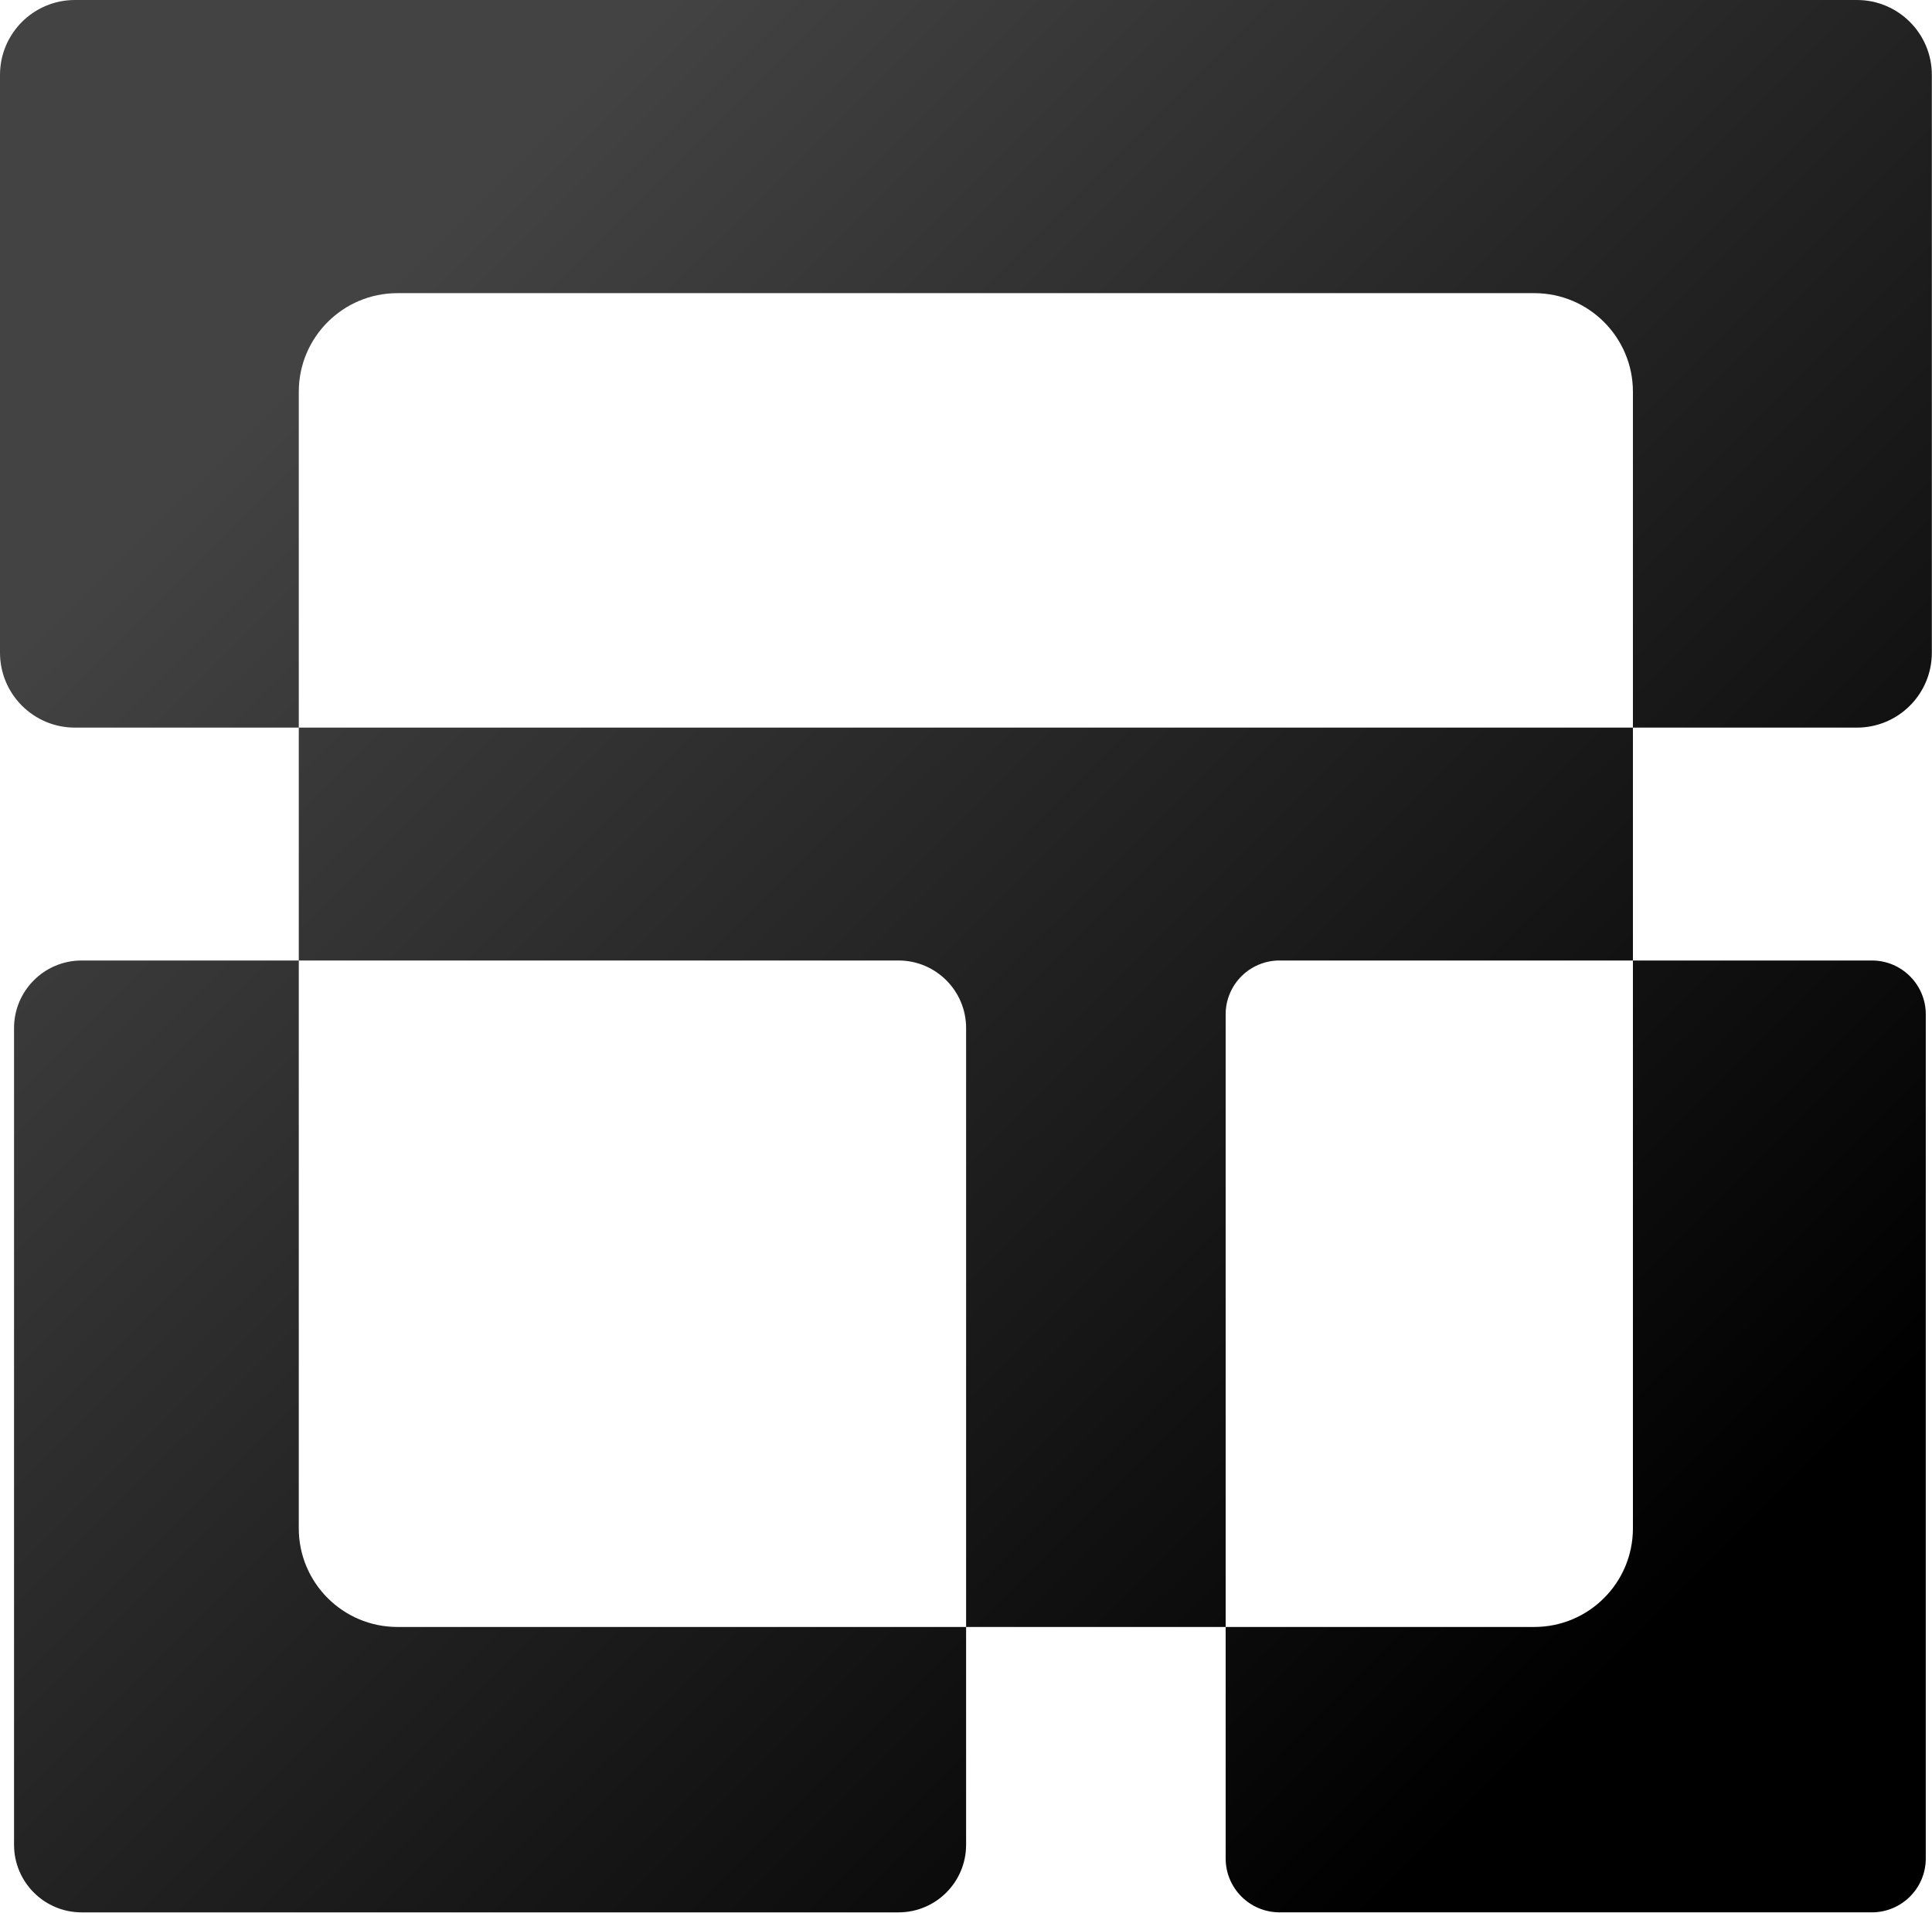
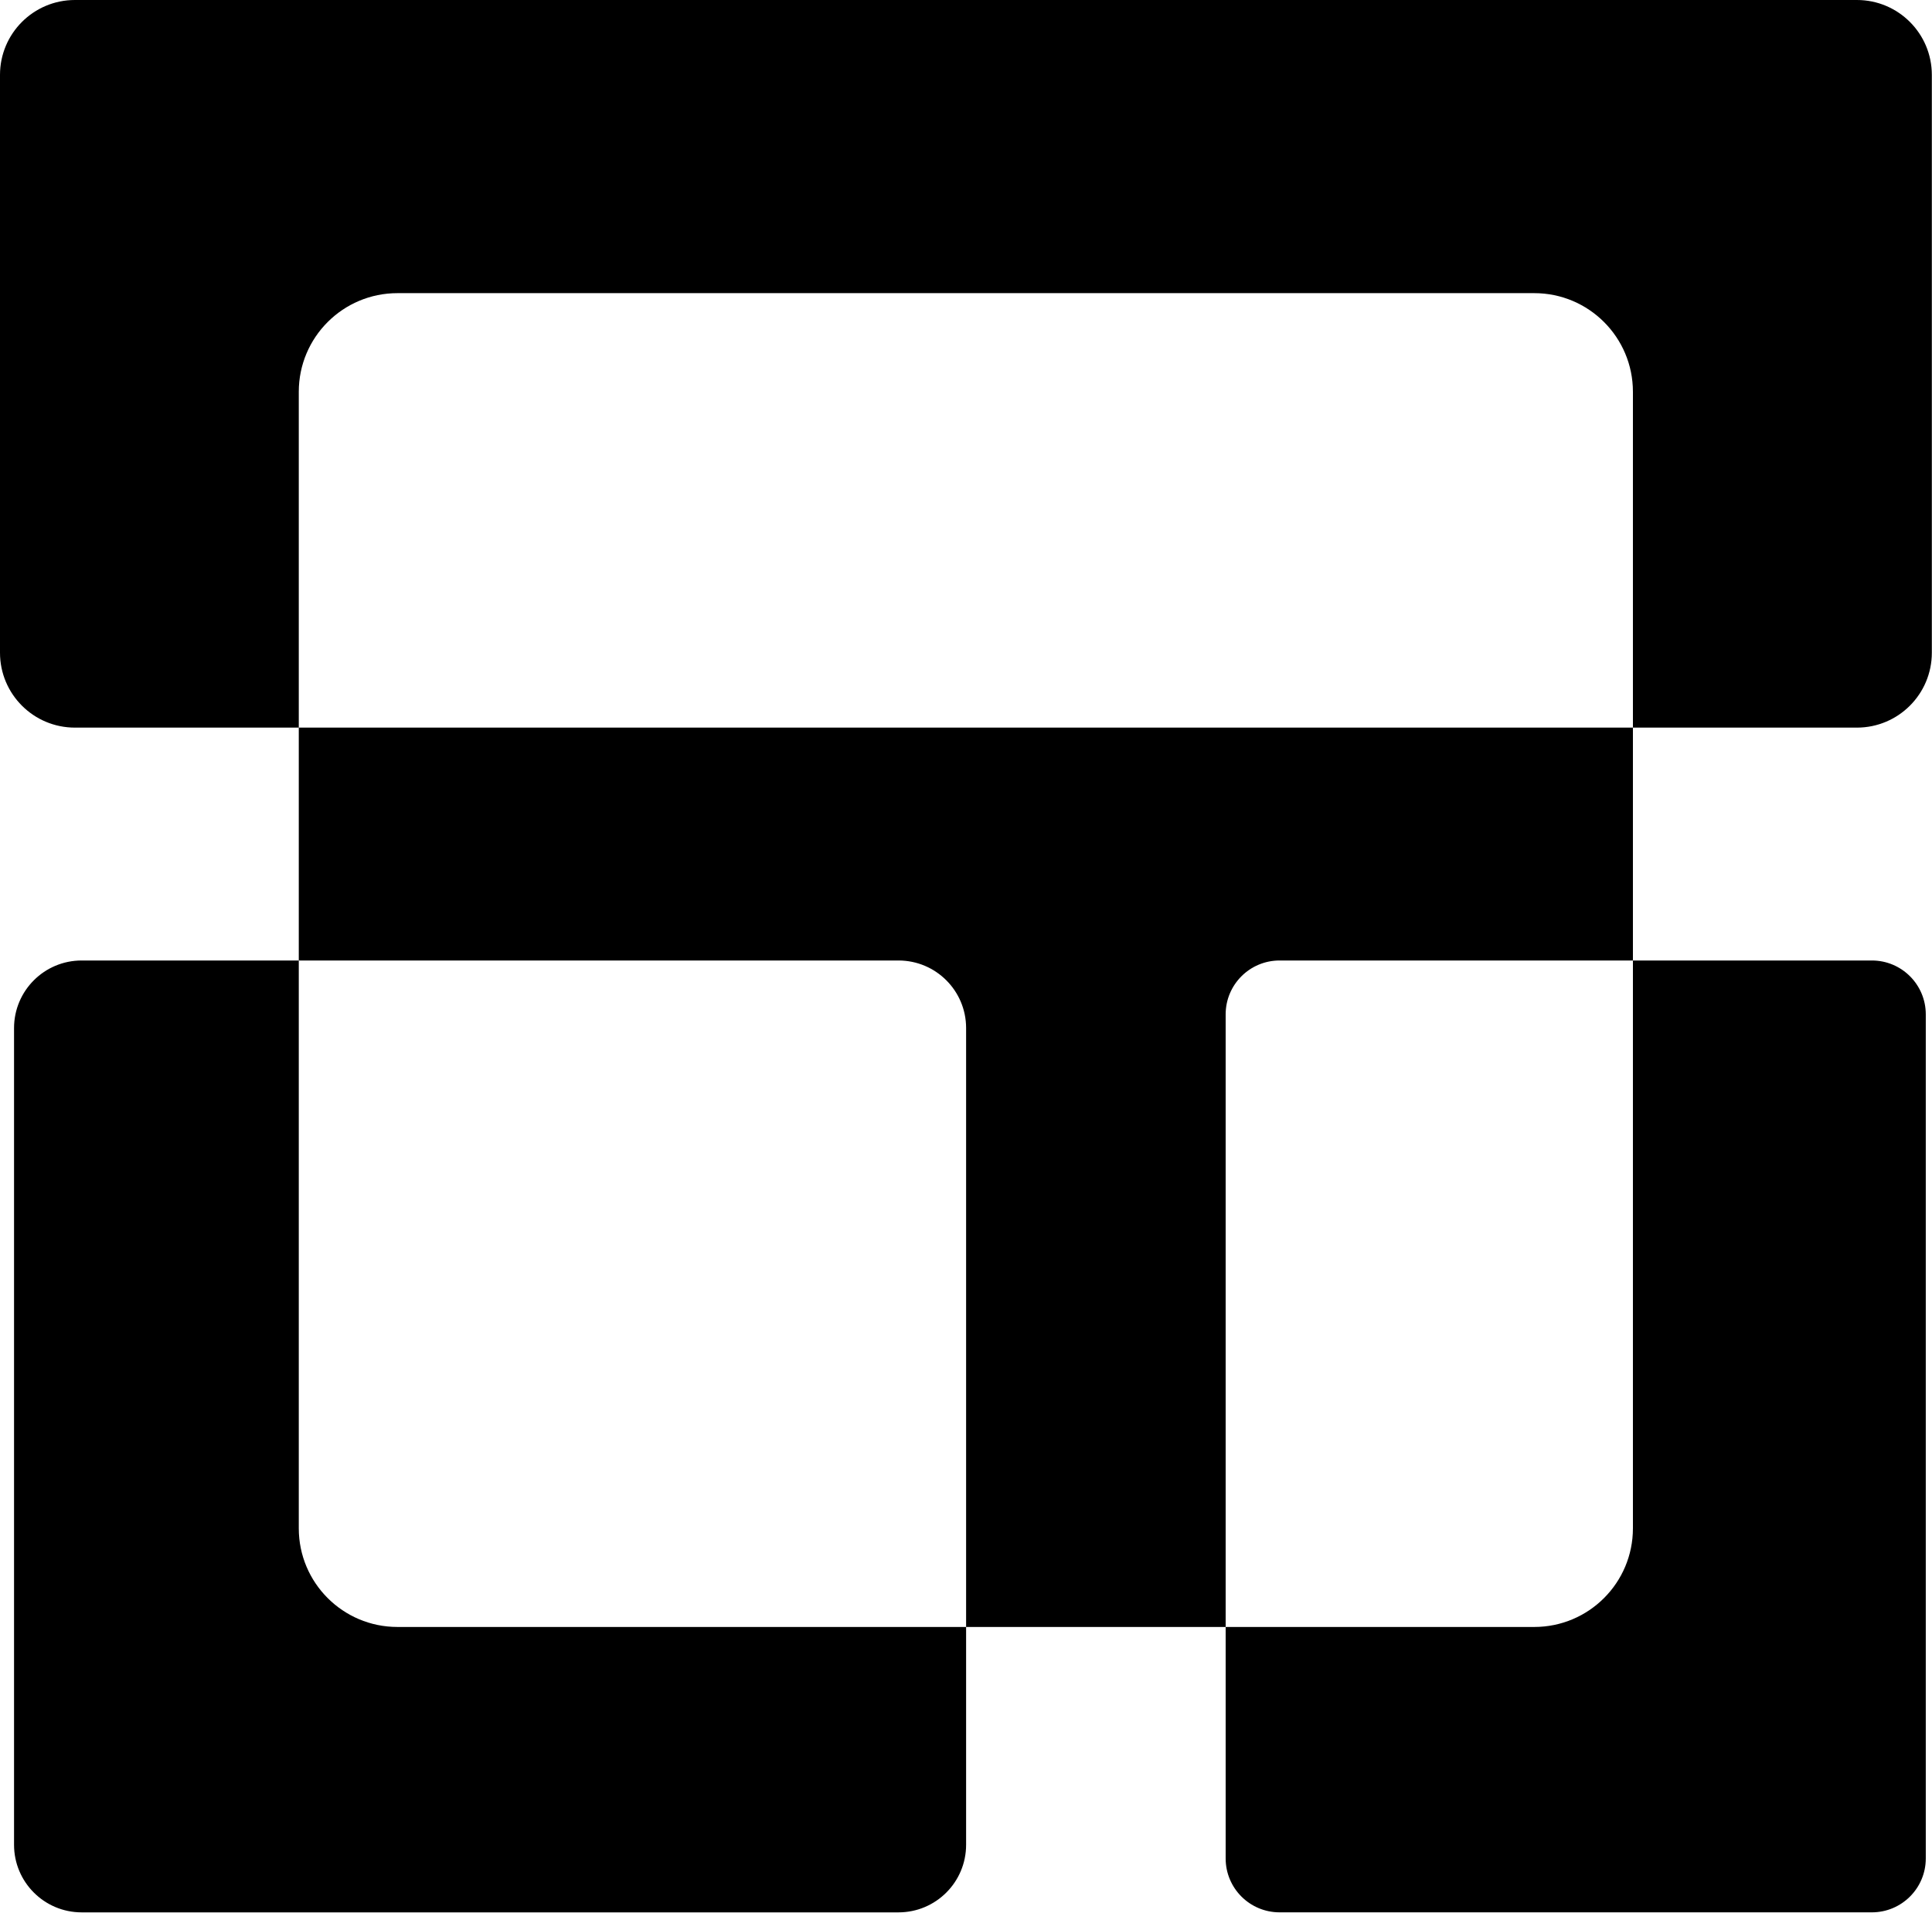
<svg xmlns="http://www.w3.org/2000/svg" width="2115" height="2094" viewBox="0 0 2115 2094">
-   <linearGradient id="linearGradient1" x1="378.333" y1="347.955" x2="1813.029" y2="1788.291" gradientUnits="userSpaceOnUse">
-     <stop offset="0" stop-color="#434343" stop-opacity="1" />
-     <stop offset="1" stop-color="#000000" stop-opacity="1" />
-   </linearGradient>
-   <path id="Shape" fill="url(#linearGradient1)" fill-rule="evenodd" stroke="none" d="M 2114.82 714.727 L 2114.82 82 C 2114.817 36.713 2078.104 0 2032.817 0 L 82 0 C 36.713 0 0 36.713 0 82 L 0 714.727 C 0 760.01 36.713 796.723 82 796.723 L 327.086 796.727 L 327.086 428.992 C 327.085 369.342 375.438 320.989 435.086 320.992 L 1679.594 320.992 C 1739.237 320.989 1787.591 369.342 1787.594 428.992 L 1787.594 796.727 L 2032.82 796.727 C 2078.104 796.723 2114.817 760.01 2114.82 714.727 Z M 1341.75 1110.719 C 1341.75 1078.136 1368.165 1051.721 1400.75 1051.721 L 1787.594 1051.719 L 1787.594 796.727 L 327.086 796.727 L 327.086 1051.719 L 983.617 1051.719 C 1024.487 1051.721 1057.618 1084.852 1057.618 1125.721 L 1057.617 1781.492 L 1341.75 1781.492 Z M 1057.617 2020 L 1057.617 1781.492 L 435.086 1781.492 C 375.438 1781.494 327.085 1733.141 327.086 1673.492 L 327.086 1051.719 L 89.375 1051.719 C 48.503 1051.721 15.372 1084.852 15.372 1125.721 L 15.375 2020 C 15.372 2060.869 48.503 2094 89.372 2094 L 983.617 2094 C 1024.487 2094 1057.618 2060.869 1057.617 2020 Z M 2108.195 2034.969 L 2108.195 1110.719 C 2108.193 1078.136 2081.778 1051.721 2049.193 1051.721 L 1787.594 1051.719 L 1787.594 1673.492 C 1787.591 1733.141 1739.237 1781.494 1679.591 1781.494 L 1341.75 1781.492 L 1341.75 2034.969 C 1341.75 2067.552 1368.165 2093.967 1400.75 2093.967 L 2049.195 2093.969 C 2081.778 2093.967 2108.193 2067.552 2108.195 2034.969 Z" />
+   <path id="Shape" fill="#000000" fill-rule="evenodd" stroke="none" d="M 2114.82 714.727 L 2114.82 82 C 2114.817 36.713 2078.104 0 2032.817 0 L 82 0 C 36.713 0 0 36.713 0 82 L 0 714.727 C 0 760.01 36.713 796.723 82 796.723 L 327.086 796.727 L 327.086 428.992 C 327.085 369.342 375.438 320.989 435.086 320.992 L 1679.594 320.992 C 1739.237 320.989 1787.591 369.342 1787.594 428.992 L 1787.594 796.727 L 2032.82 796.727 C 2078.104 796.723 2114.817 760.01 2114.82 714.727 Z M 1341.75 1110.719 C 1341.75 1078.136 1368.165 1051.721 1400.75 1051.721 L 1787.594 1051.719 L 1787.594 796.727 L 327.086 796.727 L 327.086 1051.719 L 983.617 1051.719 C 1024.487 1051.721 1057.618 1084.852 1057.618 1125.721 L 1057.617 1781.492 L 1341.75 1781.492 Z M 1057.617 2020 L 1057.617 1781.492 L 435.086 1781.492 C 375.438 1781.494 327.085 1733.141 327.086 1673.492 L 327.086 1051.719 L 89.375 1051.719 C 48.503 1051.721 15.372 1084.852 15.372 1125.721 L 15.375 2020 C 15.372 2060.869 48.503 2094 89.372 2094 L 983.617 2094 C 1024.487 2094 1057.618 2060.869 1057.617 2020 Z M 2108.195 2034.969 L 2108.195 1110.719 C 2108.193 1078.136 2081.778 1051.721 2049.193 1051.721 L 1787.594 1051.719 L 1787.594 1673.492 C 1787.591 1733.141 1739.237 1781.494 1679.591 1781.494 L 1341.75 1781.492 L 1341.75 2034.969 C 1341.75 2067.552 1368.165 2093.967 1400.75 2093.967 L 2049.195 2093.969 C 2081.778 2093.967 2108.193 2067.552 2108.195 2034.969 Z" />
</svg>
